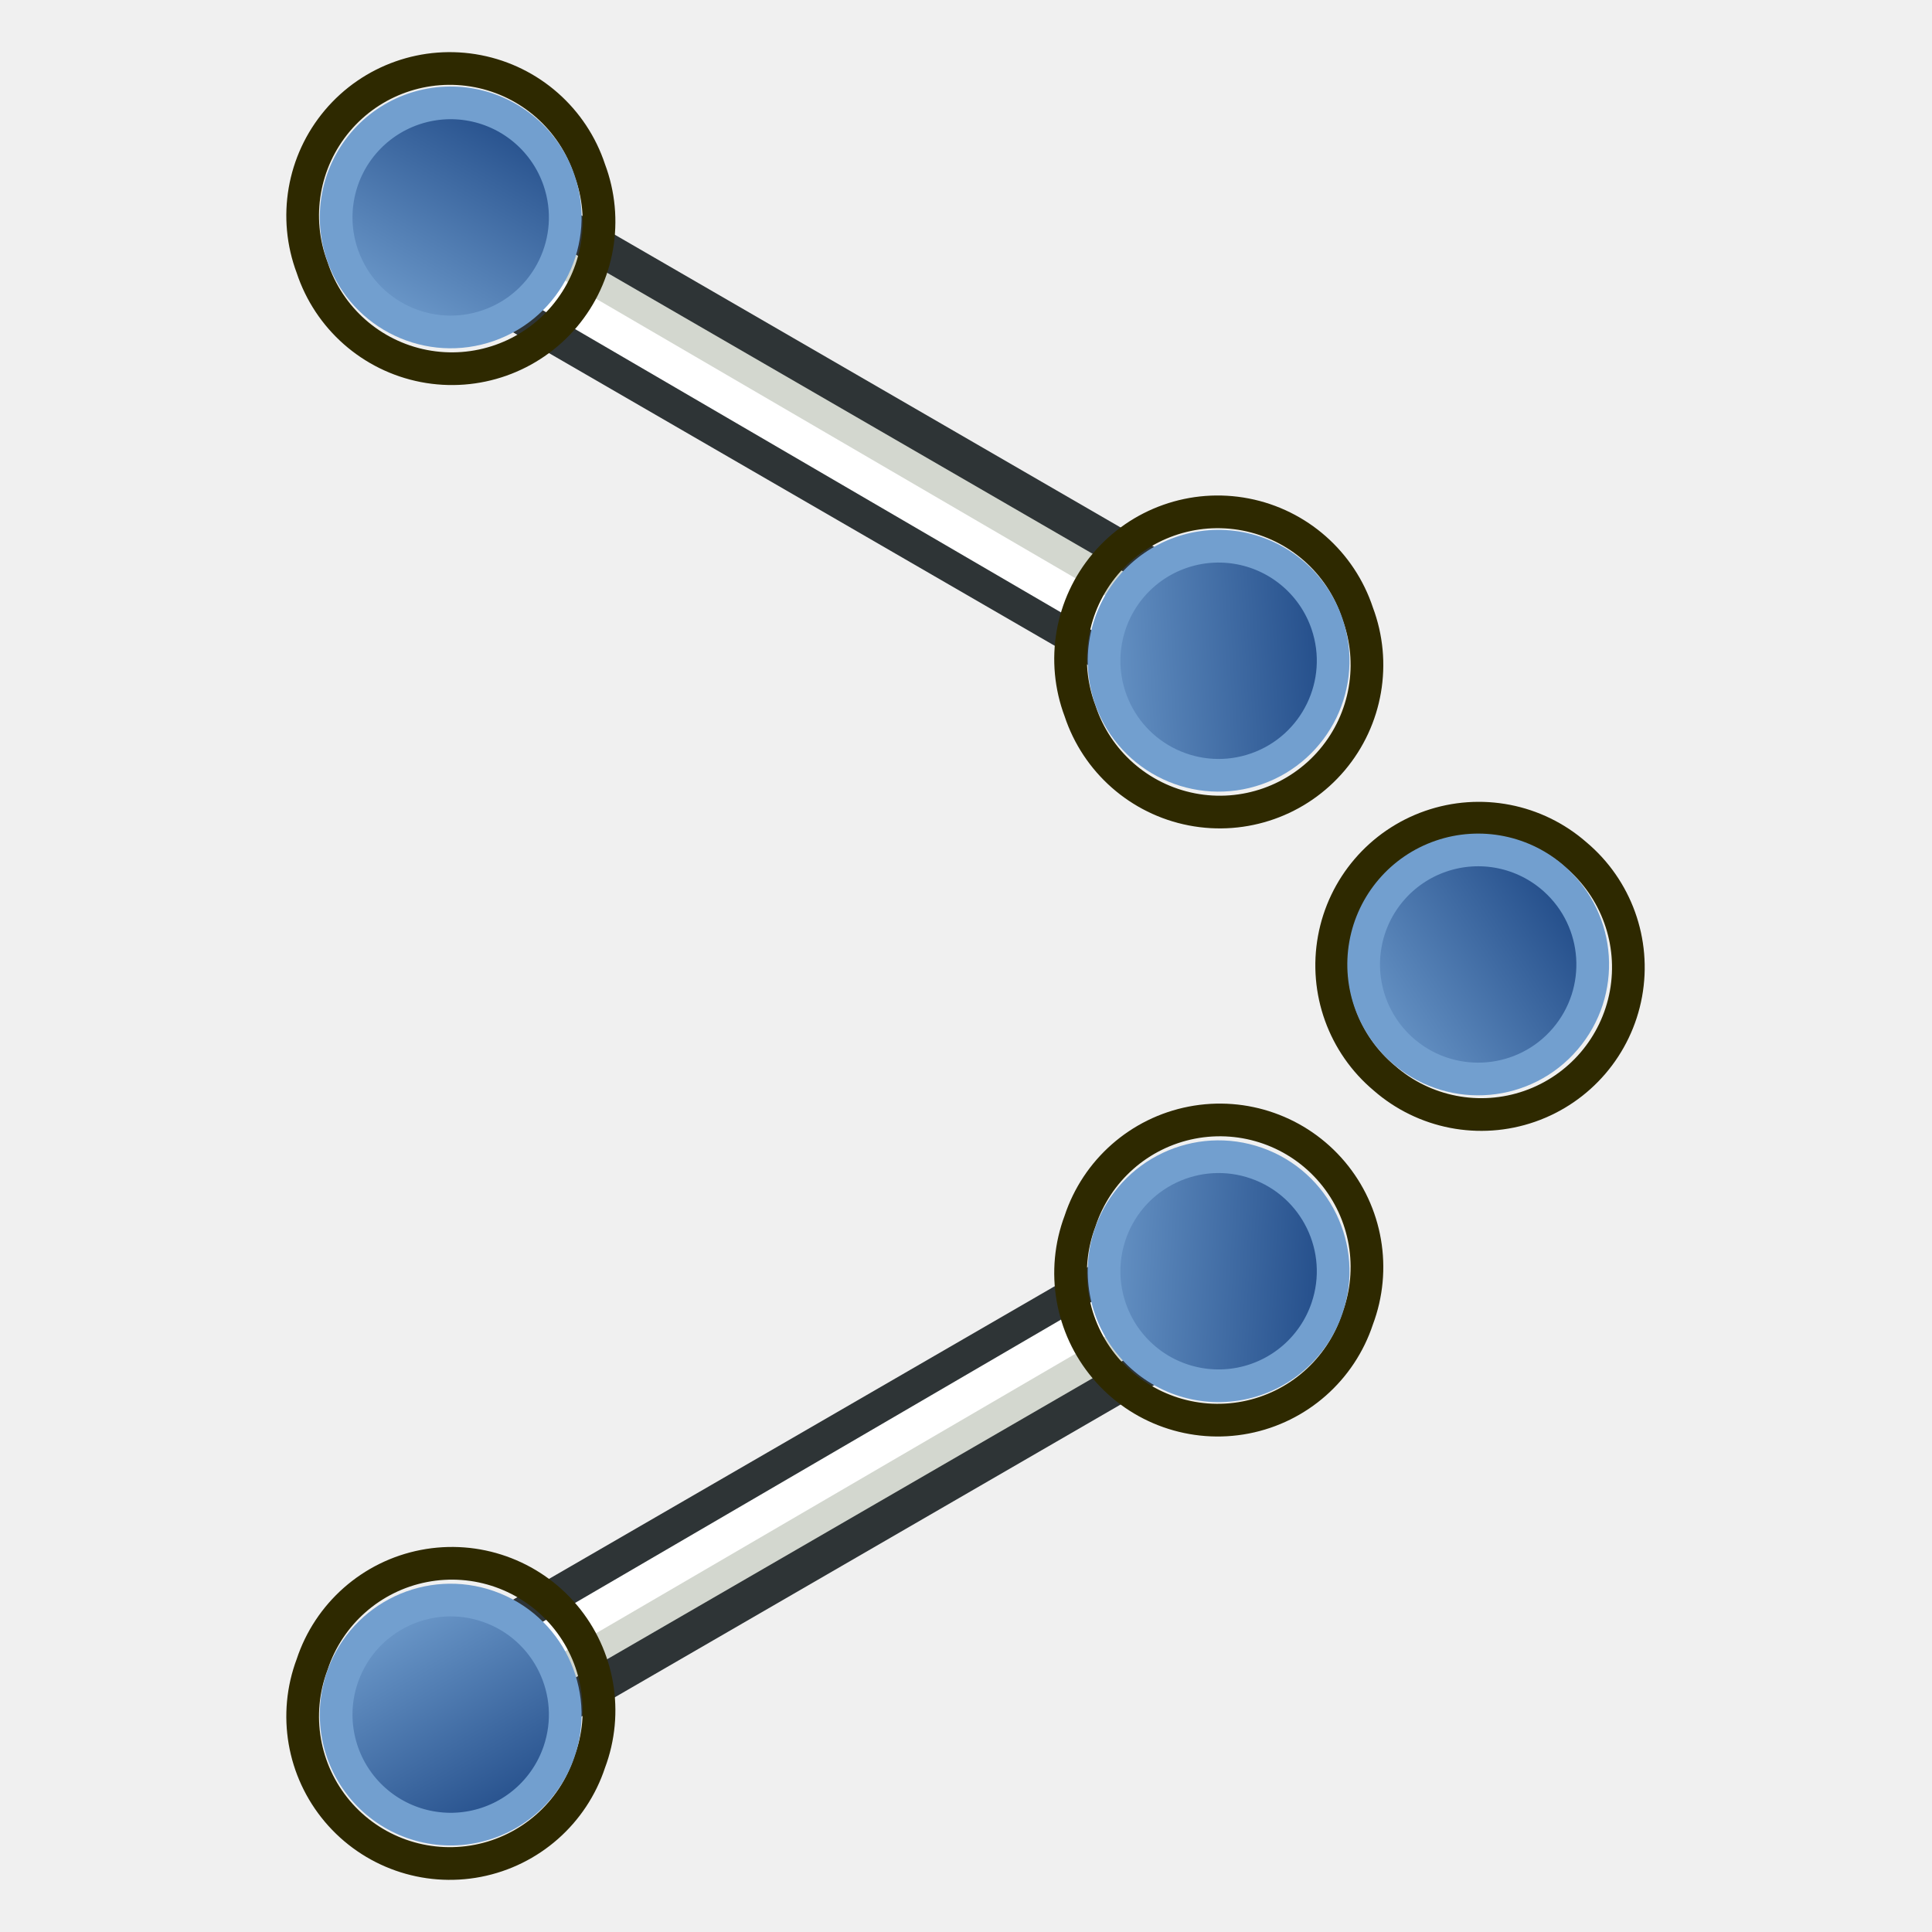
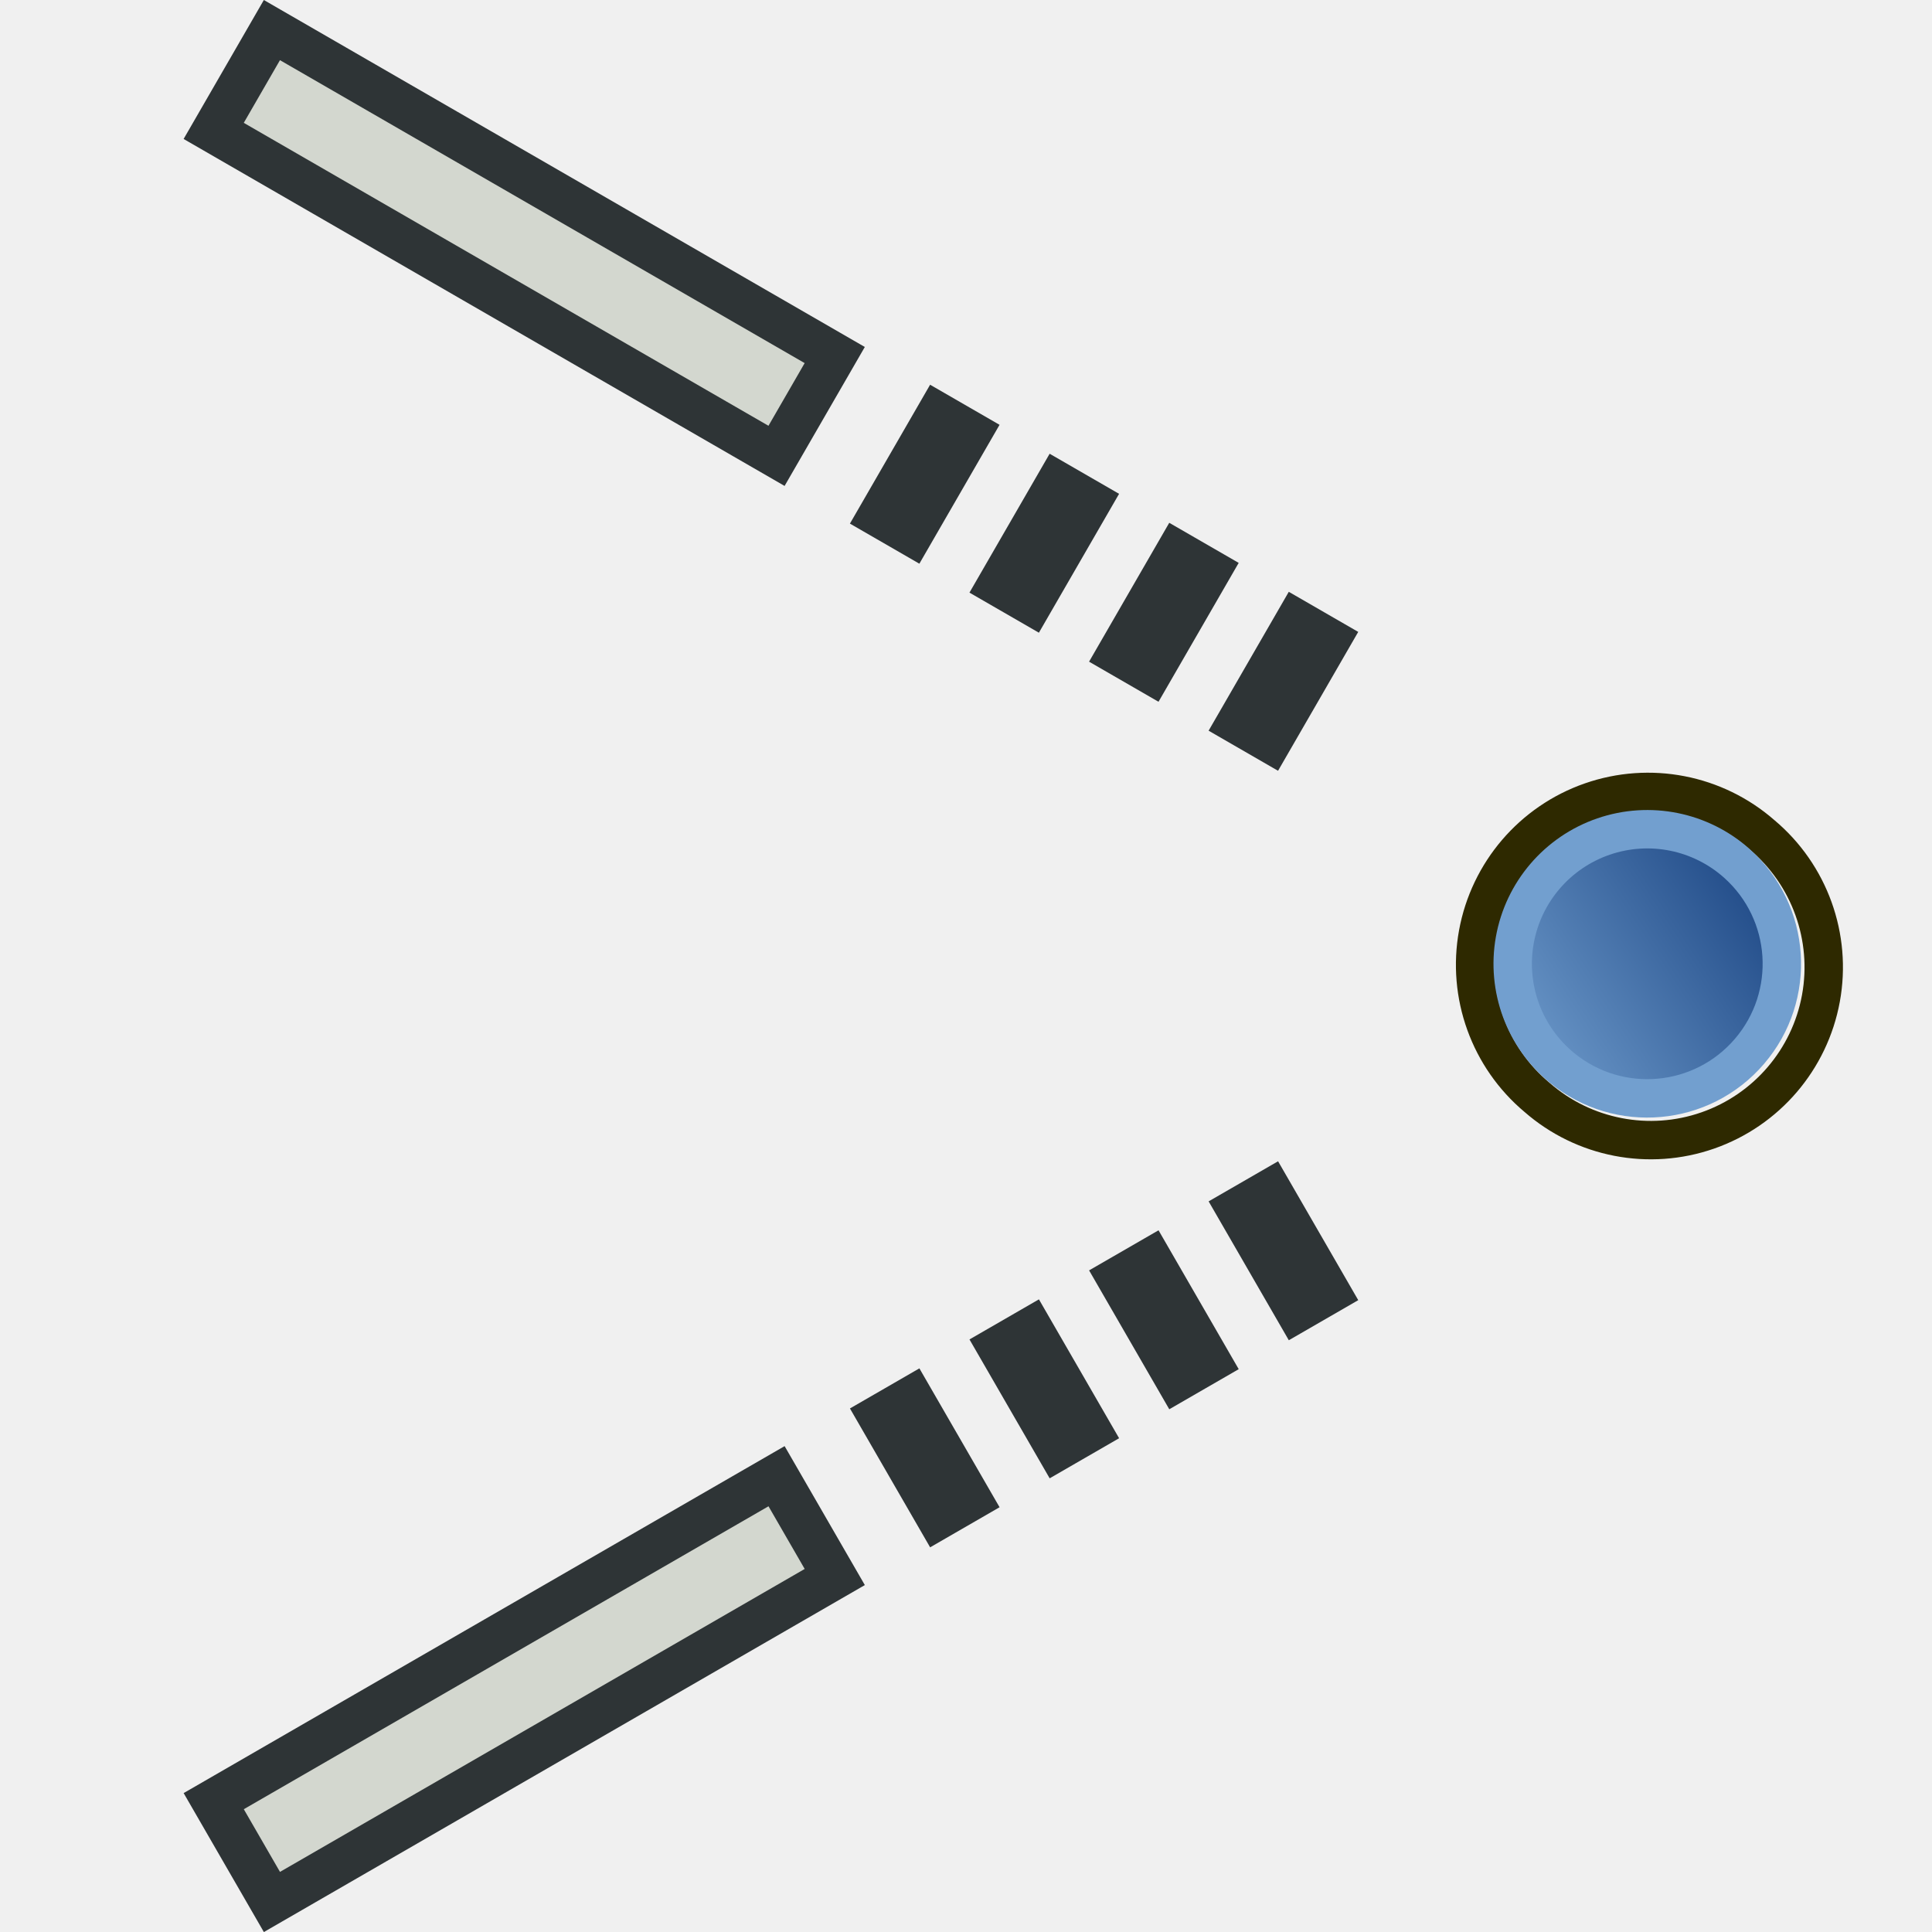
- <svg xmlns="http://www.w3.org/2000/svg" xmlns:xlink="http://www.w3.org/1999/xlink" id="svg8" version="1.1" viewBox="0 0 25 25" height="25mm" width="25mm">
+ <svg xmlns="http://www.w3.org/2000/svg" xmlns:xlink="http://www.w3.org/1999/xlink" id="svg8" version="1.1" viewBox="0 0 21.276 21.276" height="21.276mm" width="21.276mm">
  <defs id="defs2">
+     <linearGradient id="linearGradient3893">
+       <stop offset="0" style="stop-color:#ffffff;stop-opacity:1" id="stop1219" />
+       <stop offset="1" style="stop-color:#d3d7cf;stop-opacity:1" id="stop1221" />
+     </linearGradient>
    <linearGradient id="linearGradient5062">
      <stop style="stop-color:#729fcf;stop-opacity:1" offset="0" id="stop5058" />
      <stop style="stop-color:#204a87;stop-opacity:1" offset="1" id="stop5060" />
    </linearGradient>
    <linearGradient id="linearGradient3836-0">
      <stop id="stop5008" offset="0" style="stop-color:#c4a000;stop-opacity:1;" />
      <stop id="stop5010" offset="1" style="stop-color:#fce94f;stop-opacity:1;" />
    </linearGradient>
    <linearGradient id="linearGradient7597">
      <stop id="stop7599" style="stop-color:#000003;stop-opacity:1" offset="0" />
      <stop id="stop7601" style="stop-color:#000003;stop-opacity:0" offset="1" />
    </linearGradient>
-     <linearGradient id="linearGradient3893">
+     <linearGradient id="linearGradient3893-6">
      <stop id="stop3895" style="stop-color:#ffffff;stop-opacity:1" offset="0" />
      <stop id="stop3897" style="stop-color:#ffffff;stop-opacity:0" offset="1" />
    </linearGradient>
    <linearGradient x1="15.715" y1="22.299" x2="34.136" y2="22.299" id="linearGradient7603" xlink:href="#linearGradient7597" gradientUnits="userSpaceOnUse" />
    <linearGradient gradientTransform="matrix(0.2116667,0,0,0.2116667,2.71575,71.15501)" xlink:href="#linearGradient5062" id="linearGradient5064" x1="33.056" y1="43.596" x2="42.195" y2="57.417" gradientUnits="userSpaceOnUse" />
-     <linearGradient y2="11.684" x2="59.806" y1="11.684" x1="43.818" gradientTransform="matrix(0.2116667,0,0,0.2116667,-1.649013,66.16419)" gradientUnits="userSpaceOnUse" id="linearGradient6610" xlink:href="#linearGradient5062" />
-     <linearGradient y2="57.417" x2="42.195" y1="43.596" x1="33.056" gradientTransform="matrix(0.2116667,0,0,0.2116667,1.31432,69.17064)" gradientUnits="userSpaceOnUse" id="linearGradient6612" xlink:href="#linearGradient5062" />
-     <linearGradient y2="11.684" x2="59.806" y1="11.684" x1="43.818" gradientTransform="matrix(0.2116667,0,0,0.2116667,-1.649013,66.16419)" gradientUnits="userSpaceOnUse" id="linearGradient6673" xlink:href="#linearGradient5062" />
-     <linearGradient y2="57.417" x2="42.195" y1="43.596" x1="33.056" gradientTransform="matrix(0.2116667,0,0,0.2116667,1.31432,69.17064)" gradientUnits="userSpaceOnUse" id="linearGradient6675" xlink:href="#linearGradient5062" />
+     <linearGradient y2="11.684" x2="59.806" y1="11.684" x1="43.818" gradientTransform="matrix(0.1833087,0.1058333,-0.1058333,0.1833087,30.08767,32.67734)" gradientUnits="userSpaceOnUse" id="linearGradient6610" xlink:href="#linearGradient5062" />
+     <linearGradient y2="57.417" x2="42.195" y1="43.596" x1="33.056" gradientTransform="matrix(0.1833087,0.1058333,-0.1058333,0.1833087,31.15077,36.76267)" gradientUnits="userSpaceOnUse" id="linearGradient6612" xlink:href="#linearGradient5062" />
+     <linearGradient y2="11.684" x2="59.806" y1="11.684" x1="43.818" gradientTransform="matrix(-0.1833087,0.1058333,0.1058333,0.1833087,27.26604,32.67733)" gradientUnits="userSpaceOnUse" id="linearGradient6673" xlink:href="#linearGradient5062" />
+     <linearGradient y2="57.417" x2="42.195" y1="43.596" x1="33.056" gradientTransform="matrix(-0.1833087,0.1058333,0.1058333,0.1833087,26.20294,36.76266)" gradientUnits="userSpaceOnUse" id="linearGradient6675" xlink:href="#linearGradient5062" />
+     <linearGradient xlink:href="#linearGradient3893" id="linearGradient1260" x1="38.521" y1="52.971" x2="39.312" y2="51.797" gradientUnits="userSpaceOnUse" />
+     <linearGradient xlink:href="#linearGradient3893" id="linearGradient1300" gradientUnits="userSpaceOnUse" x1="38.521" y1="52.971" x2="39.312" y2="51.797" />
+     <linearGradient xlink:href="#linearGradient3893" id="linearGradient1302" gradientUnits="userSpaceOnUse" x1="38.521" y1="52.971" x2="39.312" y2="51.797" />
+     <linearGradient xlink:href="#linearGradient3893" id="linearGradient1353" gradientUnits="userSpaceOnUse" x1="38.521" y1="52.971" x2="39.312" y2="51.797" />
+     <linearGradient xlink:href="#linearGradient3893" id="linearGradient1355" gradientUnits="userSpaceOnUse" x1="38.521" y1="52.971" x2="39.312" y2="51.797" />
  </defs>
-   <g transform="translate(-16.87787,-30.76514)" id="layer1">
+   <g transform="translate(-21.15871,-32.42537)" id="layer1">
    <text style="color:#000000;font-style:normal;font-variant:normal;font-weight:normal;font-stretch:normal;font-size:2.646px;line-height:125%;font-family:Sans;-inkscape-font-specification:Sans;text-indent:0;text-align:start;text-decoration:none;text-decoration-line:none;letter-spacing:0px;word-spacing:0px;text-transform:none;writing-mode:lr-tb;direction:ltr;baseline-shift:baseline;text-anchor:start;display:inline;overflow:visible;visibility:visible;fill:#000000;fill-opacity:1;fill-rule:evenodd;stroke:none;stroke-width:0.075;marker:none;enable-background:accumulate" xml:space="preserve" id="text3130" y="78.115" x="-1.039">
      <tspan style="stroke-width:0.075" id="tspan3132" y="78.115" x="-1.039" />
    </text>
    <g transform="rotate(-15,-92.46446,0.1837731)" id="g6552" />
    <g transform="rotate(-90,27.17715,44.76485)" id="g6714">
-       <g id="g6556" transform="translate(17.95532,-28.47649)">
+       <g id="g6556" transform="translate(18.16146,-25.18285)">
        <path style="fill:none;stroke:#2e2900;stroke-width:0.423;stroke-miterlimit:4;stroke-dasharray:none;stroke-opacity:1" id="path137" d="M 9.271,80.855 A 1.904,1.904 0.02 1 1 12.163,83.332 1.904,1.904 0.02 1 1 9.271,80.855 Z" />
        <path style="fill:url(#linearGradient5064);fill-opacity:1;stroke:#729fcf;stroke-width:0.423;stroke-miterlimit:4;stroke-dasharray:none;stroke-opacity:1" id="path139" d="M 9.593,81.133 A 1.482,1.482 0 1 1 11.844,83.06 1.482,1.482 0 0 1 9.593,81.133 Z" />
      </g>
-       <g id="g6552-7" transform="rotate(15,132.9316,159.1868)">
-         <g id="g6693" transform="rotate(15,9.315655,74.37202)">
-           <path style="fill:#d3d7cf;stroke:#2e3436;stroke-width:0.476;stroke-linecap:butt;stroke-linejoin:miter;stroke-opacity:1" d="M 9.947,80.745 8.671,80.851 8.684,68.22 9.961,68.114 Z" id="path3061-5" />
-           <path style="fill:none;stroke:#ffffff;stroke-width:0.476;stroke-linecap:butt;stroke-linejoin:miter;stroke-opacity:1" d="m 9.078,80.47 0.051,-11.94" id="path3063-3" />
-           <path style="fill:none;stroke:#2e2900;stroke-width:0.423;stroke-miterlimit:4;stroke-dasharray:none;stroke-opacity:1" id="path4250-71-5" d="M 7.87,67.397 A 1.904,1.904 0.02 1 1 10.762,69.873 1.904,1.904 0.02 1 1 7.87,67.397 Z" />
-           <path style="fill:url(#linearGradient6610);fill-opacity:1;stroke:#729fcf;stroke-width:0.423;stroke-miterlimit:4;stroke-dasharray:none;stroke-opacity:1" id="path4250-7-3-6" d="m 8.192,67.674 a 1.482,1.482 0 1 1 2.251,1.928 1.482,1.482 0 0 1 -2.251,-1.928 z" />
-           <path style="fill:none;stroke:#2e2900;stroke-width:0.423;stroke-miterlimit:4;stroke-dasharray:none;stroke-opacity:1" id="path4250-71-6-2" d="m 7.87,78.871 a 1.904,1.904 0.02 1 1 2.892,2.476 1.904,1.904 0.02 1 1 -2.892,-2.476 z" />
-           <path style="fill:url(#linearGradient6612);fill-opacity:1;stroke:#729fcf;stroke-width:0.423;stroke-miterlimit:4;stroke-dasharray:none;stroke-opacity:1" id="path4250-7-3-2-9" d="M 8.192,79.148 A 1.482,1.482 0 1 1 10.443,81.076 1.482,1.482 0 0 1 8.192,79.148 Z" />
-         </g>
+       <g id="g1298" style="fill:url(#linearGradient1302);fill-opacity:1" transform="rotate(30,48.64163,43.55513)">
+         <rect transform="rotate(90)" y="-39.545" x="46.712" height="1.282" width="7.157" id="rect1068" style="color:#000000;clip-rule:nonzero;display:inline;overflow:visible;visibility:visible;opacity:1;isolation:auto;mix-blend-mode:normal;color-interpolation:sRGB;color-interpolation-filters:linearRGB;solid-color:#000000;solid-opacity:1;vector-effect:none;fill:url(#linearGradient1300);fill-opacity:1;fill-rule:evenodd;stroke:#2e3436;stroke-width:0.485;stroke-linecap:butt;stroke-linejoin:miter;stroke-miterlimit:4;stroke-dasharray:none;stroke-dashoffset:0;stroke-opacity:1;marker:none;paint-order:normal;color-rendering:auto;image-rendering:auto;shape-rendering:auto;text-rendering:auto;enable-background:accumulate" />
+         <rect transform="rotate(90)" y="-39.787" x="54.942" height="1.766" width="0.883" id="rect1264" style="color:#000000;clip-rule:nonzero;display:inline;overflow:visible;visibility:visible;opacity:1;isolation:auto;mix-blend-mode:normal;color-interpolation:sRGB;color-interpolation-filters:linearRGB;solid-color:#000000;solid-opacity:1;vector-effect:none;fill:#2e3436;fill-opacity:1;fill-rule:evenodd;stroke:none;stroke-width:0.453;stroke-linecap:butt;stroke-linejoin:miter;stroke-miterlimit:4;stroke-dasharray:none;stroke-dashoffset:0;stroke-opacity:1;marker:none;paint-order:normal;color-rendering:auto;image-rendering:auto;shape-rendering:auto;text-rendering:auto;enable-background:accumulate" />
+         <rect transform="rotate(90)" y="-39.787" x="56.462" height="1.766" width="0.883" id="rect1264-2" style="color:#000000;clip-rule:nonzero;display:inline;overflow:visible;visibility:visible;opacity:1;isolation:auto;mix-blend-mode:normal;color-interpolation:sRGB;color-interpolation-filters:linearRGB;solid-color:#000000;solid-opacity:1;vector-effect:none;fill:#2e3436;fill-opacity:1;fill-rule:evenodd;stroke:none;stroke-width:0.453;stroke-linecap:butt;stroke-linejoin:miter;stroke-miterlimit:4;stroke-dasharray:none;stroke-dashoffset:0;stroke-opacity:1;marker:none;paint-order:normal;color-rendering:auto;image-rendering:auto;shape-rendering:auto;text-rendering:auto;enable-background:accumulate" />
+         <rect transform="rotate(90)" y="-39.787" x="57.983" height="1.766" width="0.883" id="rect1264-9" style="color:#000000;clip-rule:nonzero;display:inline;overflow:visible;visibility:visible;opacity:1;isolation:auto;mix-blend-mode:normal;color-interpolation:sRGB;color-interpolation-filters:linearRGB;solid-color:#000000;solid-opacity:1;vector-effect:none;fill:#2e3436;fill-opacity:1;fill-rule:evenodd;stroke:none;stroke-width:0.453;stroke-linecap:butt;stroke-linejoin:miter;stroke-miterlimit:4;stroke-dasharray:none;stroke-dashoffset:0;stroke-opacity:1;marker:none;paint-order:normal;color-rendering:auto;image-rendering:auto;shape-rendering:auto;text-rendering:auto;enable-background:accumulate" />
+         <rect transform="rotate(90)" y="-39.787" x="59.503" height="1.766" width="0.883" id="rect1264-1" style="color:#000000;clip-rule:nonzero;display:inline;overflow:visible;visibility:visible;opacity:1;isolation:auto;mix-blend-mode:normal;color-interpolation:sRGB;color-interpolation-filters:linearRGB;solid-color:#000000;solid-opacity:1;vector-effect:none;fill:#2e3436;fill-opacity:1;fill-rule:evenodd;stroke:none;stroke-width:0.453;stroke-linecap:butt;stroke-linejoin:miter;stroke-miterlimit:4;stroke-dasharray:none;stroke-dashoffset:0;stroke-opacity:1;marker:none;paint-order:normal;color-rendering:auto;image-rendering:auto;shape-rendering:auto;text-rendering:auto;enable-background:accumulate" />
      </g>
-       <g id="g6552-7-7" transform="translate(27.69774,-25.7258)">
-         <g id="g6683" transform="matrix(-0.8660254,0.5,0.5,0.8660254,-34.94189,1.927765)">
-           <path style="fill:#d3d7cf;stroke:#2e3436;stroke-width:0.476;stroke-linecap:butt;stroke-linejoin:miter;stroke-opacity:1" d="M 9.947,80.745 8.671,80.851 8.684,68.22 9.961,68.114 Z" id="path3061-5-0" />
-           <path style="fill:none;stroke:#ffffff;stroke-width:0.476;stroke-linecap:butt;stroke-linejoin:miter;stroke-opacity:1" d="m 9.078,80.47 0.051,-11.94" id="path3063-3-9" />
-           <path style="fill:none;stroke:#2e2900;stroke-width:0.423;stroke-miterlimit:4;stroke-dasharray:none;stroke-opacity:1" id="path4250-71-5-3" d="M 7.87,67.397 A 1.904,1.904 0.02 1 1 10.762,69.873 1.904,1.904 0.02 1 1 7.87,67.397 Z" />
-           <path style="fill:url(#linearGradient6673);fill-opacity:1;stroke:#729fcf;stroke-width:0.423;stroke-miterlimit:4;stroke-dasharray:none;stroke-opacity:1" id="path4250-7-3-6-6" d="m 8.192,67.674 a 1.482,1.482 0 1 1 2.251,1.928 1.482,1.482 0 0 1 -2.251,-1.928 z" />
-           <path style="fill:none;stroke:#2e2900;stroke-width:0.423;stroke-miterlimit:4;stroke-dasharray:none;stroke-opacity:1" id="path4250-71-6-2-0" d="m 7.87,78.871 a 1.904,1.904 0.02 1 1 2.892,2.476 1.904,1.904 0.02 1 1 -2.892,-2.476 z" />
-           <path style="fill:url(#linearGradient6675);fill-opacity:1;stroke:#729fcf;stroke-width:0.423;stroke-miterlimit:4;stroke-dasharray:none;stroke-opacity:1" id="path4250-7-3-2-9-6" d="M 8.192,79.148 A 1.482,1.482 0 1 1 10.443,81.076 1.482,1.482 0 0 1 8.192,79.148 Z" />
-         </g>
+       <g id="g1298-3" style="fill:url(#linearGradient1355);fill-opacity:1" transform="rotate(-30,19.14118,80.97164)">
+         <rect transform="rotate(90)" y="-39.545" x="46.712" height="1.282" width="7.157" id="rect1068-6" style="color:#000000;clip-rule:nonzero;display:inline;overflow:visible;visibility:visible;opacity:1;isolation:auto;mix-blend-mode:normal;color-interpolation:sRGB;color-interpolation-filters:linearRGB;solid-color:#000000;solid-opacity:1;vector-effect:none;fill:url(#linearGradient1353);fill-opacity:1;fill-rule:evenodd;stroke:#2e3436;stroke-width:0.485;stroke-linecap:butt;stroke-linejoin:miter;stroke-miterlimit:4;stroke-dasharray:none;stroke-dashoffset:0;stroke-opacity:1;marker:none;paint-order:normal;color-rendering:auto;image-rendering:auto;shape-rendering:auto;text-rendering:auto;enable-background:accumulate" />
+         <rect transform="rotate(90)" y="-39.787" x="54.942" height="1.766" width="0.883" id="rect1264-0" style="color:#000000;clip-rule:nonzero;display:inline;overflow:visible;visibility:visible;opacity:1;isolation:auto;mix-blend-mode:normal;color-interpolation:sRGB;color-interpolation-filters:linearRGB;solid-color:#000000;solid-opacity:1;vector-effect:none;fill:#2e3436;fill-opacity:1;fill-rule:evenodd;stroke:none;stroke-width:0.453;stroke-linecap:butt;stroke-linejoin:miter;stroke-miterlimit:4;stroke-dasharray:none;stroke-dashoffset:0;stroke-opacity:1;marker:none;paint-order:normal;color-rendering:auto;image-rendering:auto;shape-rendering:auto;text-rendering:auto;enable-background:accumulate" />
+         <rect transform="rotate(90)" y="-39.787" x="56.462" height="1.766" width="0.883" id="rect1264-2-6" style="color:#000000;clip-rule:nonzero;display:inline;overflow:visible;visibility:visible;opacity:1;isolation:auto;mix-blend-mode:normal;color-interpolation:sRGB;color-interpolation-filters:linearRGB;solid-color:#000000;solid-opacity:1;vector-effect:none;fill:#2e3436;fill-opacity:1;fill-rule:evenodd;stroke:none;stroke-width:0.453;stroke-linecap:butt;stroke-linejoin:miter;stroke-miterlimit:4;stroke-dasharray:none;stroke-dashoffset:0;stroke-opacity:1;marker:none;paint-order:normal;color-rendering:auto;image-rendering:auto;shape-rendering:auto;text-rendering:auto;enable-background:accumulate" />
+         <rect transform="rotate(90)" y="-39.787" x="57.983" height="1.766" width="0.883" id="rect1264-9-2" style="color:#000000;clip-rule:nonzero;display:inline;overflow:visible;visibility:visible;opacity:1;isolation:auto;mix-blend-mode:normal;color-interpolation:sRGB;color-interpolation-filters:linearRGB;solid-color:#000000;solid-opacity:1;vector-effect:none;fill:#2e3436;fill-opacity:1;fill-rule:evenodd;stroke:none;stroke-width:0.453;stroke-linecap:butt;stroke-linejoin:miter;stroke-miterlimit:4;stroke-dasharray:none;stroke-dashoffset:0;stroke-opacity:1;marker:none;paint-order:normal;color-rendering:auto;image-rendering:auto;shape-rendering:auto;text-rendering:auto;enable-background:accumulate" />
+         <rect transform="rotate(90)" y="-39.787" x="59.503" height="1.766" width="0.883" id="rect1264-1-6" style="color:#000000;clip-rule:nonzero;display:inline;overflow:visible;visibility:visible;opacity:1;isolation:auto;mix-blend-mode:normal;color-interpolation:sRGB;color-interpolation-filters:linearRGB;solid-color:#000000;solid-opacity:1;vector-effect:none;fill:#2e3436;fill-opacity:1;fill-rule:evenodd;stroke:none;stroke-width:0.453;stroke-linecap:butt;stroke-linejoin:miter;stroke-miterlimit:4;stroke-dasharray:none;stroke-dashoffset:0;stroke-opacity:1;marker:none;paint-order:normal;color-rendering:auto;image-rendering:auto;shape-rendering:auto;text-rendering:auto;enable-background:accumulate" />
      </g>
    </g>
  </g>
</svg>
